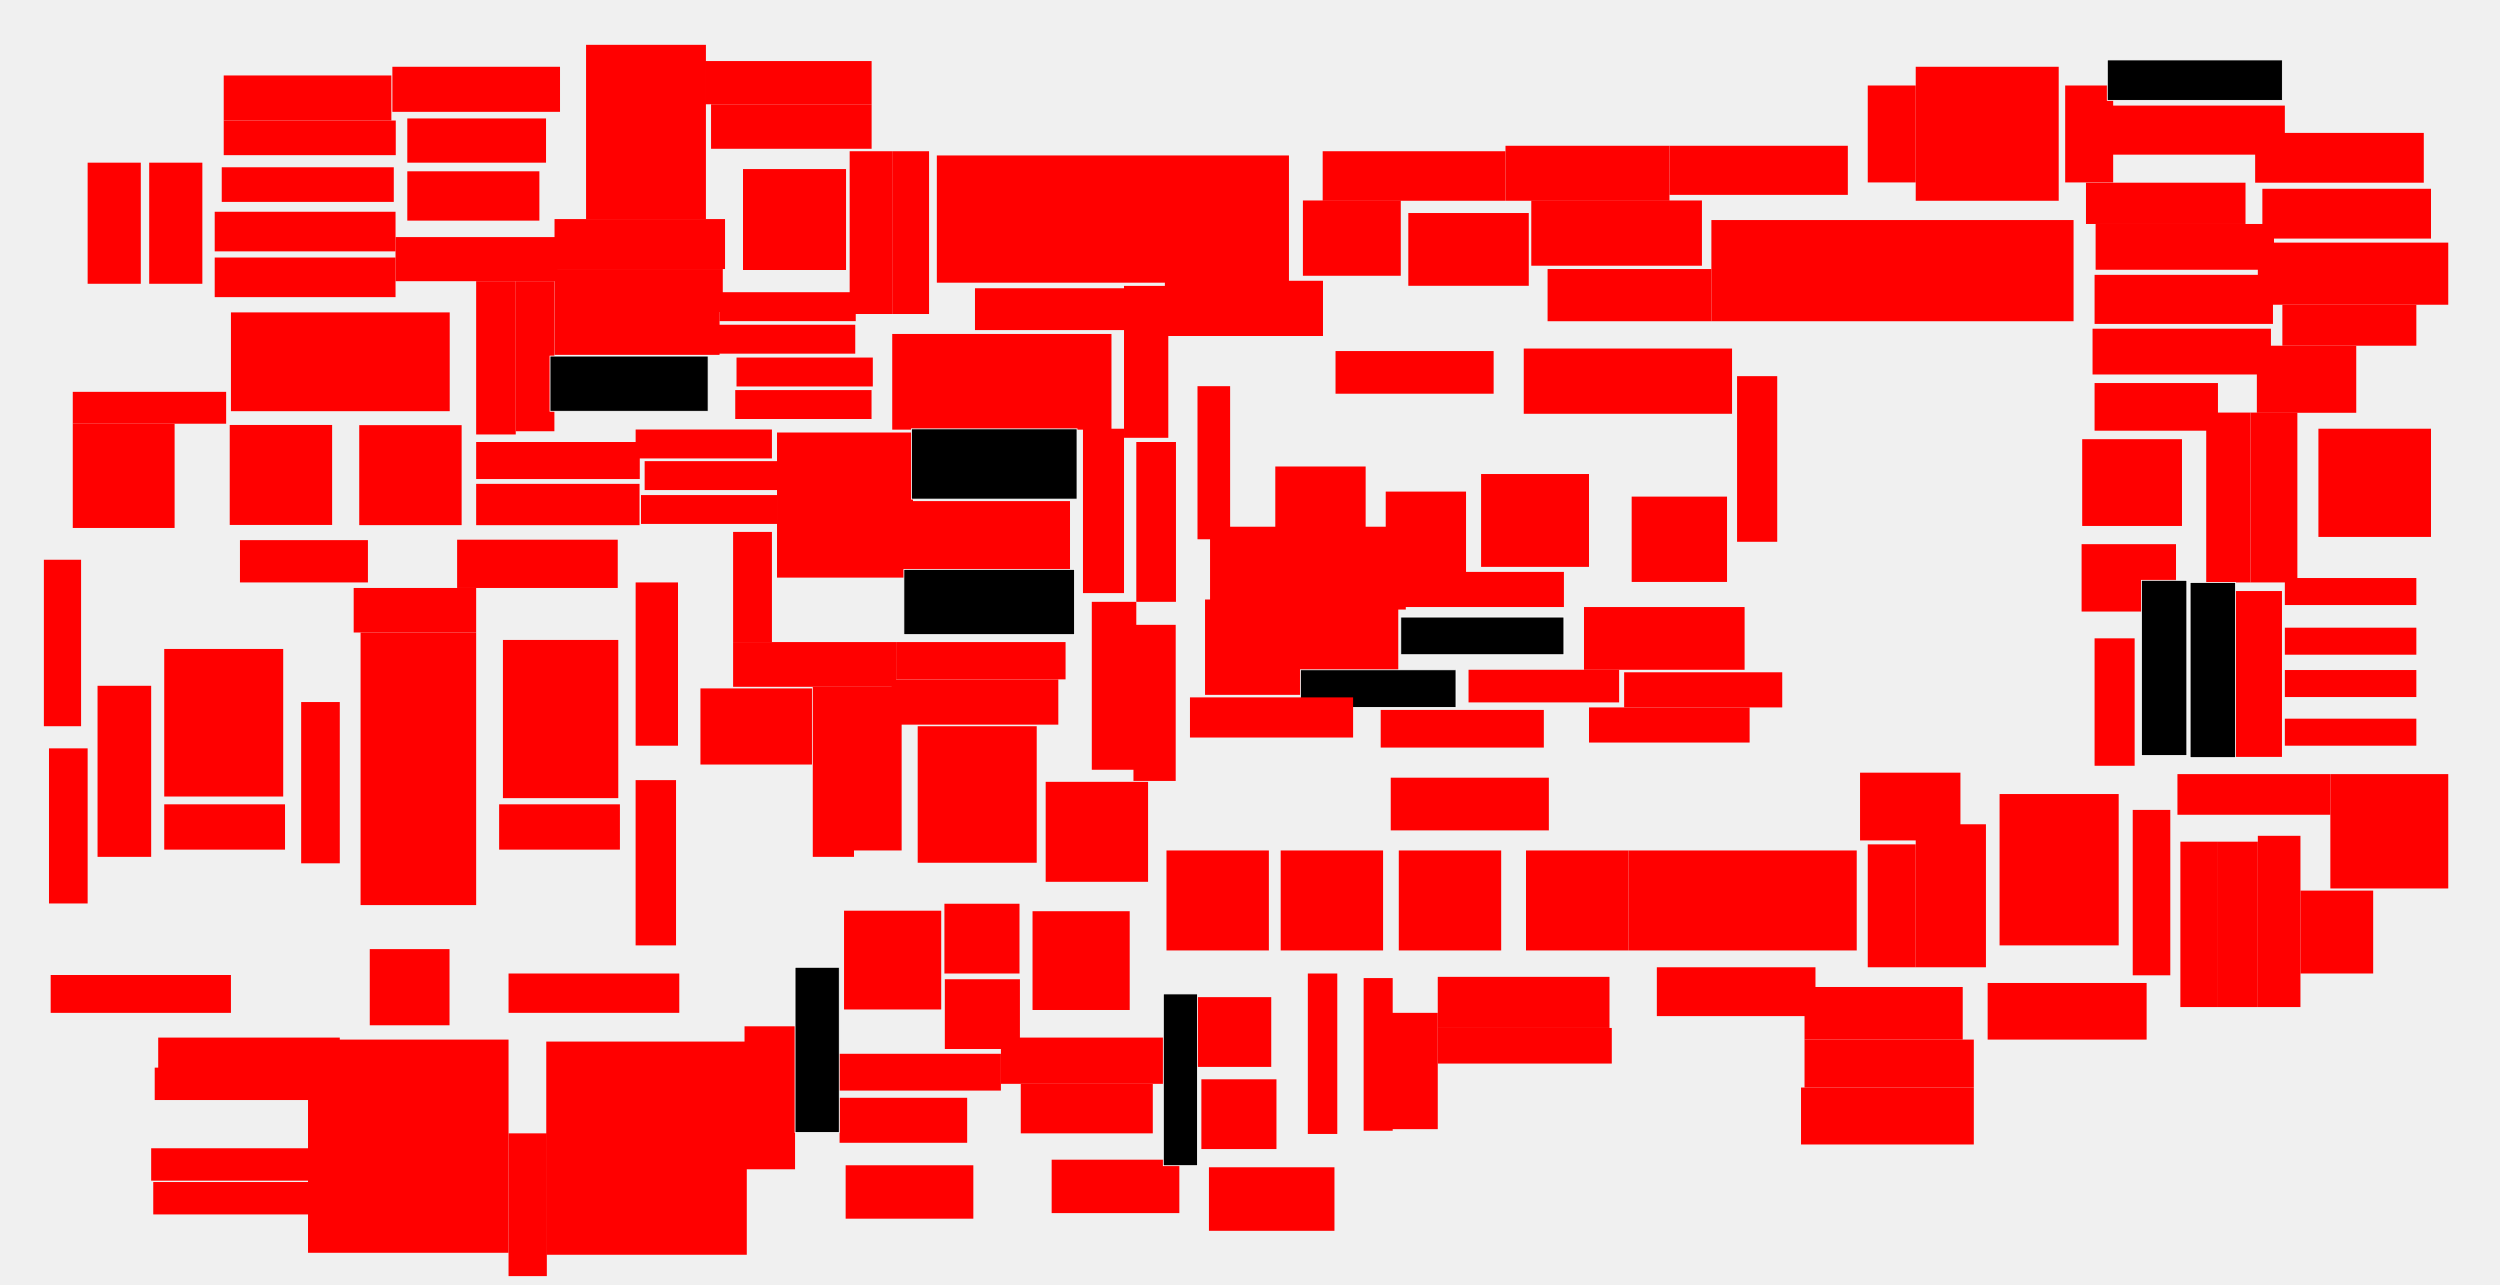
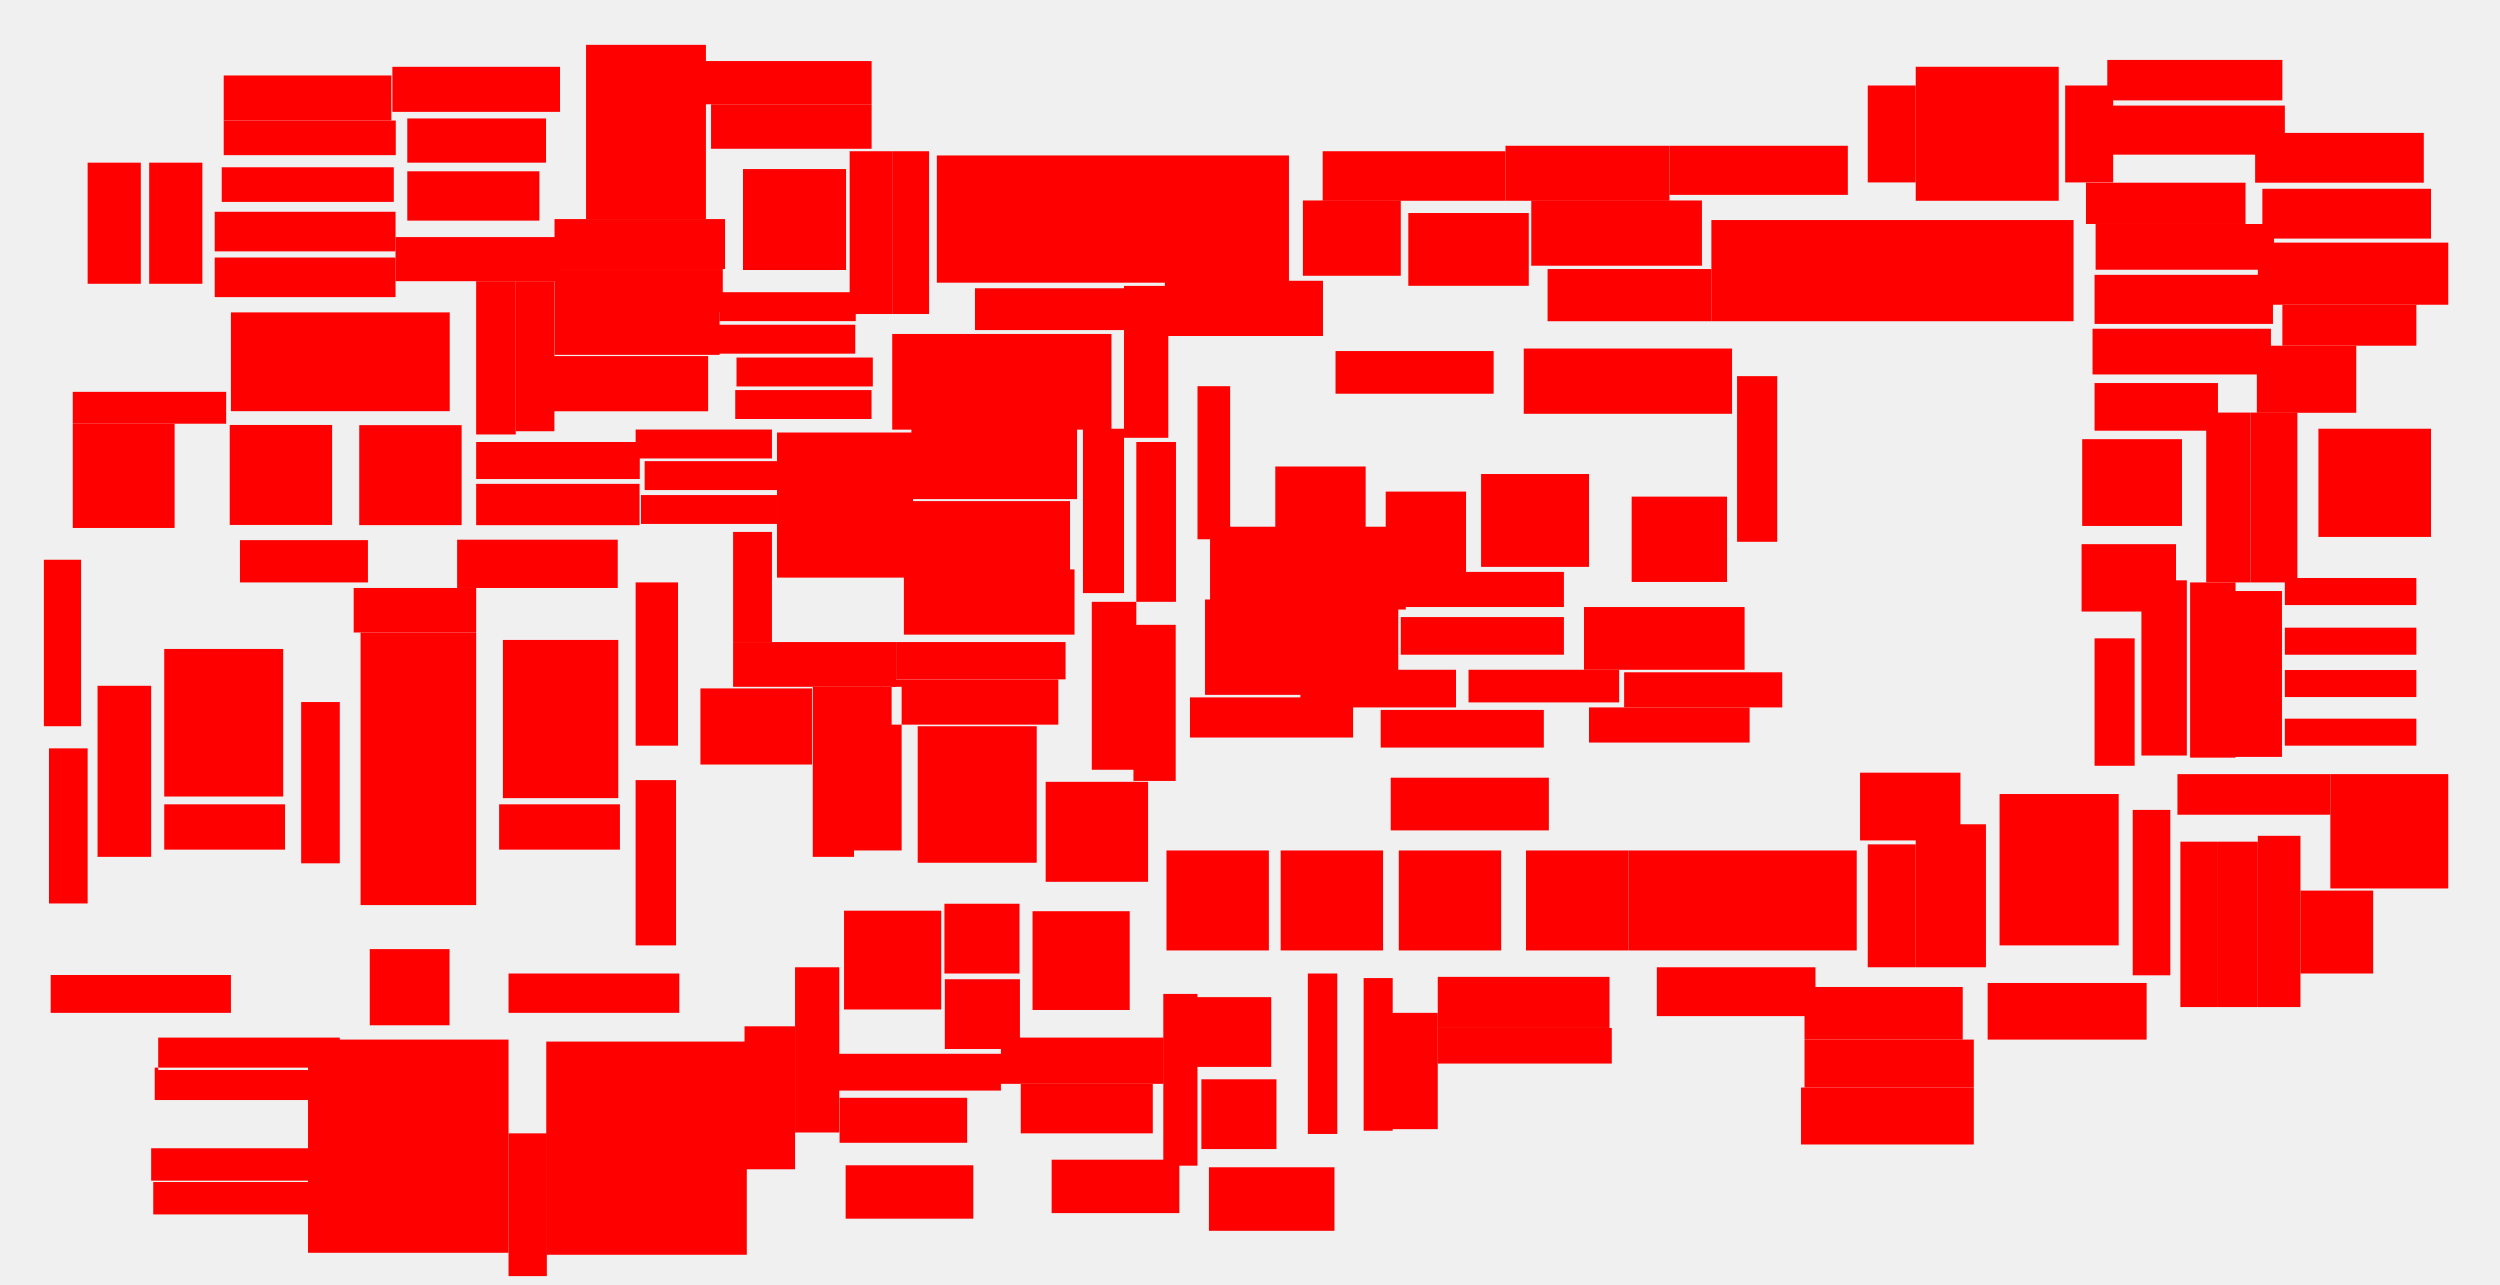
<svg xmlns="http://www.w3.org/2000/svg" version="1.1" id="Parts" x="0px" y="0px" width="3113px" height="1599px" viewBox="0 0 3113 1599" enable-background="new 0 0 3113 1599" xml:space="preserve">
  <g id="Transistors">
    <rect id="NTE128" x="2886.89" y="533.84" fill="#FF0000" width="140.19" height="134.74" />
    <rect id="NTE129" x="2901.75" y="963.92" fill="#FF0000" width="146.82" height="142.4" />
    <rect id="_J201" x="1725.5" y="612.13" fill="#FF0000" width="100" height="106.25" />
-     <g id="_BC560">
-       <rect x="1506.75" y="655.88" fill="#FF0000" width="243.75" height="103.12" />
-       <rect x="1844.25" y="590.25" fill="#FF0000" width="134.38" height="115.63" />
-       <rect id="n" x="1622.37" y="249.63" fill="#FF0000" width="121.88" height="93.75" />
-     </g>
-     <g id="_BC550">
-       <rect x="460.43" y="1181.82" fill="#FF0000" width="99.32" height="94.856" />
-       <rect x="1588" y="580.88" fill="#FF0000" width="112.5" height="78.12" />
-       <rect x="2031.75" y="618.38" fill="#FF0000" width="118.75" height="106.25" />
-       <rect x="1500.5" y="746.5" fill="#FF0000" width="240.63" height="118.75" />
-     </g>
+     <path id="_BC560" fill="#FF0000" d="M1750.5,759h-243.75V655.88h243.75V759z M1978.63,590.25h-134.38v115.63h134.38V590.25z    M1744.25,249.63h-121.88v93.75h121.88V249.63z" />
+     <path id="_BC550" fill="#FF0000" d="M460.43,1181.82h99.32v94.86h-99.32V1181.82z M1700.5,580.88H1588V659h112.5V580.88z    M2150.5,618.38h-118.75v106.25h118.75V618.38z M1741.13,746.5H1500.5v118.75h240.63V746.5z" />
  </g>
-   <g id="ICs">
+   <g id="IC">
    <rect id="NTE929" x="448.98" y="787.6" fill="#FF0000" width="143.93" height="339.41" />
-     <g id="_TL082">
-       <rect x="2489.86" y="988.73" fill="#FF0000" width="148.33" height="188.47" />
-       <rect x="729.77" y="55.82" fill="#FF0000" width="149.24" height="217.18" />
-     </g>
+     <path id="LM301" fill="#FF0000" d="M352.65,991.84H204.5V808.08h148.15V991.84z M769.89,796.86H626.24v196.98h143.65V796.86z    M2563.5,83.15h-178.03V250h178.03V83.15z" />
    <rect id="TL071" x="1142.71" y="904.3" fill="#FF0000" width="148.21" height="170" />
    <rect id="LM337" x="1309.52" y="1444.05" fill="#FF0000" width="159" height="66.5" />
    <rect id="LM317" x="1053" y="1451" fill="#FF0000" width="159" height="66.5" />
-     <g id="_LM301">
-       <rect x="204.5" y="808.08" fill="#FF0000" width="148.15" height="183.76" />
-       <rect x="626.24" y="796.86" fill="#FF0000" width="143.646" height="196.979" />
-       <rect x="2385.47" y="83.15" fill="#FF0000" width="178.03" height="166.85" />
-     </g>
    <rect id="_4558" x="967.54" y="538.57" fill="#FF0000" width="169.33" height="180.68" />
+     <path id="TL082" fill="#FF0000" d="M2489.86,988.73h148.33v188.47h-148.33V988.73z M879.01,55.82H729.77V273h149.24V55.82z" />
  </g>
  <g id="Diodes">
-     <g id="_1N4148">
-       <rect x="1897.37" y="434" fill="#FF0000" width="259.38" height="81.25" />
-       <rect x="2845.09" y="719.75" fill="#FF0000" width="163.74" height="33.65" />
-       <rect x="2845.09" y="781.59" fill="#FF0000" width="163.74" height="33.65" />
-       <rect x="2845.09" y="834.32" fill="#FF0000" width="163.74" height="33.646" />
-       <rect x="2845.09" y="894.89" fill="#FF0000" width="163.74" height="33.65" />
-       <rect x="791.5" y="534.84" fill="#FF0000" width="169.71" height="36.01" />
-       <polygon fill="#FF0000" points="972.43,574.21 972.43,610.22 802.72,610.22 802.72,574.21 972.439,574.21   " />
-       <polygon fill="#FF0000" points="967.88,616.43 967.87,652.44 798.16,652.44 798.16,616.43   " />
-       <rect x="915.53" y="485.73" fill="#FF0000" width="169.71" height="36.01" />
-       <rect x="917.12" y="445.22" fill="#FF0000" width="169.71" height="36.014" />
-       <rect x="895.25" y="404.37" fill="#FF0000" width="169.71" height="36.01" />
-       <polygon fill="#FF0000" points="1065.59,363.85 1065.58,399.86 895.87,399.86 895.87,363.85   " />
-     </g>
-     <g id="_1N4007">
-       <rect x="197" y="1292" fill="#FF0000" width="226.1" height="40.35" />
-       <rect x="192.65" y="1329.42" fill="#FF0000" width="226.1" height="40.35" />
-       <rect x="188.24" y="1429.82" fill="#FF0000" width="226.1" height="40.35" />
-       <rect x="190.83" y="1471.86" fill="#FF0000" width="226.1" height="40.35" />
-       <rect x="1246.34" y="1292" fill="#FF0000" width="202.66" height="57.6" />
-       <rect x="1034" y="1312.18" fill="#FF0000" width="212.34" height="45.82" />
-       <rect x="1628.51" y="1212.21" fill="#FF0000" width="36.67" height="199.79" />
-       <rect x="1698" y="1217.9" fill="#FF0000" width="36.189" height="190.1" />
-     </g>
+     <path id="_1N4148" fill="#FF0000" d="M2156.75,515.25h-259.38V434h259.38V515.25z M2845.09,753.4h163.74v-33.65h-163.74V753.4z    M2845.09,781.59h163.74v33.65h-163.74V781.59z M2845.09,834.32h163.74v33.65h-163.74V834.32z M2845.09,894.89h163.74v33.65   h-163.74V894.89z M961.21,570.85H791.5v-36.01h169.71V570.85z M972.43,574.21v36.01H802.72v-36.01h169.72H972.43z M967.88,616.43   l-0.01,36.01H798.16v-36.01H967.88L967.88,616.43z M1085.24,521.74H915.53v-36.01h169.71V521.74z M1086.83,481.23H917.12v-36.01   h169.71V481.23z M1064.96,440.38H895.25v-36.01h169.71V440.38z M1065.59,363.85l-0.01,36.01H895.87v-36.01H1065.59L1065.59,363.85z   " />
+     <path id="_1N4007" fill="#FF0000" d="M423.1,1332.35H197V1292h226.1V1332.35z M418.75,1329.42h-226.1v40.35h226.1V1329.42z    M414.34,1429.82h-226.1v40.35h226.1V1429.82z M416.93,1471.86h-226.1v40.35h226.1V1471.86z M1449,1292h-202.66v57.6H1449V1292z    M1246.34,1312.18H1034V1358h212.34V1312.18z M1665.18,1212.21h-36.67V1412h36.67V1212.21z M1734.19,1217.9H1698V1408h36.19V1217.9   z" />
  </g>
  <g id="Trimmers">
+     <path id="_5K_Trimmer" fill="#FF0000" d="M1172,1257h-121v-123h121V1257z M1406.71,1134.64h-121v123h121V1134.64z" />
+     <path id="_50K_Trimmer" fill="#FF0000" d="M1753.63,265.25h150v90.63h-150V265.25z M1580,1059h-127.5v124.5H1580V1059z    M1722.21,1183.5h-127.5V1059h127.5V1183.5z M1869.27,1183.5h-127.5V1059h127.5V1183.5z M2027.67,1183.5h-127.5V1059h127.5V1183.5z    M1429.58,1098.03h-127.5v-124.5h127.5V1098.03z M574.82,653.89h-127.5v-124.5h127.5V653.89z M413.56,653.66h-127.5v-124.5h127.5   V653.66z M1053.5,336.2H925.19V210.51h128.31V336.2z" />
    <rect id="_500K_Trimmer" x="90.61" y="527.61" fill="#FF0000" width="126.81" height="129.81" />
-     <g id="_50K_Trimmer">
-       <rect x="1741.77" y="1059" fill="#FF0000" width="127.5" height="124.5" />
-       <rect x="1900.17" y="1059" fill="#FF0000" width="127.5" height="124.5" />
-       <rect x="1302.08" y="973.53" fill="#FF0000" width="127.5" height="124.5" />
-       <rect x="447.32" y="529.39" fill="#FF0000" width="127.5" height="124.5" />
-       <rect x="286.06" y="529.16" fill="#FF0000" width="127.5" height="124.5" />
-       <rect x="925.19" y="210.51" fill="#FF0000" width="128.31" height="125.69" />
-       <rect x="1753.63" y="265.25" fill="#FF0000" width="150" height="90.63" />
-       <rect x="1452.5" y="1059" fill="#FF0000" width="127.5" height="124.5" />
-       <rect x="1594.71" y="1059" fill="#FF0000" width="127.5" height="124.5" />
-     </g>
-     <g id="_5K_Trimmer">
-       <rect x="1051" y="1134" fill="#FF0000" width="121" height="123" />
-       <rect x="1285.71" y="1134.64" fill="#FF0000" width="121" height="123" />
-     </g>
  </g>
  <g id="Capacitors">
+     <g id="Electrolytic">
+       <rect id="_1uF_50v" x="2592.75" y="546.87" fill="#FF0000" width="124.24" height="108.05" />
+       <rect id="_4.7uF_25v" x="2131.02" y="274" fill="#FF0000" width="450.98" height="126" />
+       <path id="_10uF_25v" fill="#FF0000" d="M1589.45,1430.81h-93.5v-86.87h93.5V1430.81z M1582.95,1241.64h-93.5v86.87h93.5V1241.64z     M1270,1219.35h-93.5v86.87h93.5V1219.35z M1269.49,1125.34h-93.5v86.87h93.5V1125.34z" />
+       <path id="_1000uF_50v" fill="#FF0000" d="M633.24,1559.97H383.55V1294.5h249.69V1559.97z M929.9,1296.97H680.21v265.47H929.9    V1296.97z" />
+       <path id="_22uF_16v" fill="#FF0000" d="M2955.08,1212.21h-90.56v-103.23h90.56V1212.21z M2709.56,677.59H2592v83.91h117.56V677.59    z M2810.23,514H2934v-83.52h-123.77V514z M2441.13,962.13h-125v84.38h125V962.13z" />
+     </g>
    <g id="Tantalum">
-       <rect id="_22uf" x="872.18" y="857.21" fill="#FF0000" width="138.894" height="94.79" />
+       <rect id="_22uf" x="872.18" y="857.21" fill="#FF0000" width="138.89" height="94.79" />
    </g>
    <g id="Film">
      <rect id="_0.47uF" x="2027.67" y="1059" fill="#FF0000" width="284.33" height="124.5" />
      <rect id="_1.8uF" x="1166.55" y="193.58" fill="#FF0000" width="438.45" height="158.42" />
      <rect id="_0.33uF" x="287.57" y="389" fill="#FF0000" width="272.42" height="123" />
+       <path id="_100nF" fill="#FF0000" d="M1661.67,1532.6h-156.3v-79.11h156.3V1532.6z M680.92,1411.25h-47.68v177.76h47.68V1411.25z     M990,1277.96h-62.91v178.02H990V1277.96z M1204.31,1366.97h-158.87V1423h158.87V1366.97z M1435.46,1349.66h-164.4v61.59h164.4    V1349.66z M1730.89,1406.02h59.4V1261.2h-59.4V1406.02z" />
      <rect id="_0.01uF" x="1111" y="415.85" fill="#FF0000" width="273" height="119.15" />
-       <g id="_100nF">
-         <rect x="1505.37" y="1453.49" fill="#FF0000" width="156.3" height="79.106" />
-         <rect x="633.24" y="1411.25" fill="#FF0000" width="47.68" height="177.76" />
-         <rect x="927.09" y="1277.96" fill="#FF0000" width="62.91" height="178.021" />
-         <rect x="1045.439" y="1366.97" fill="#FF0000" width="158.868" height="56.03" />
-         <rect x="1271.061" y="1349.66" fill="#FF0000" width="164.399" height="61.59" />
-         <rect x="1730.89" y="1261.2" fill="#FF0000" width="59.4" height="144.816" />
-       </g>
-       <g id="_1nF">
-         <rect x="791.46" y="971.41" fill="#FF0000" width="50.34" height="205.79" />
-         <rect x="185.77" y="202.56" fill="#FF0000" width="66.2" height="150.8" />
-         <rect x="109.13" y="202.56" fill="#FF0000" width="66.2" height="150.8" />
-         <rect x="2608.17" y="476.97" fill="#FF0000" width="153.62" height="59.33" />
-         <rect x="2608.17" y="794.86" fill="#FF0000" width="49.89" height="158.68" />
-         <rect x="507.16" y="147.5" fill="#FF0000" width="172.76" height="55.06" />
-         <rect x="507.16" y="213.31" fill="#FF0000" width="164.479" height="61.42" />
-       </g>
-     </g>
-     <g id="Electrolytic">
-       <g id="_1000uF_50v">
-         <rect x="383.55" y="1294.5" fill="#FF0000" width="249.69" height="265.47" />
-         <rect x="680.21" y="1296.97" fill="#FF0000" width="249.69" height="265.47" />
-       </g>
-       <g id="_22uF_16v">
-         <rect x="2864.52" y="1108.98" fill="#FF0000" width="90.563" height="103.229" />
-         <rect x="2592" y="677.59" fill="#FF0000" width="117.561" height="83.91" />
-         <rect x="2810.23" y="430.48" fill="#FF0000" width="123.77" height="83.52" />
-         <rect x="2316.13" y="962.13" fill="#FF0000" width="125" height="84.38" />
-       </g>
-       <g id="_10uF_25v">
-         <rect x="1495.95" y="1343.939" fill="#FF0000" width="93.5" height="86.868" />
-         <rect x="1489.45" y="1241.64" fill="#FF0000" width="93.5" height="86.87" />
-         <rect x="1176.5" y="1219.35" fill="#FF0000" width="93.5" height="86.87" />
-         <rect x="1175.99" y="1125.34" fill="#FF0000" width="93.5" height="86.87" />
-       </g>
-       <rect id="_4.7uF_25v" x="2131.02" y="274" fill="#FF0000" width="450.98" height="126" />
-       <rect id="_1uF_50v" x="2592.75" y="546.87" fill="#FF0000" width="124.24" height="108.05" />
+       <path id="_1nF" fill="#FF0000" d="M791.46,971.41h50.34v205.79h-50.34V971.41z M175.33,202.56h-66.2v150.8h66.2V202.56z     M251.97,202.56h-66.2v150.8h66.2V202.56z M2761.79,476.97h-153.62v59.33h153.62V476.97z M2608.17,953.54h49.89V794.86h-49.89    V953.54z M679.92,147.5H507.16v55.06h172.76V147.5z M671.64,213.31H507.16v61.42h164.48V213.31z" />
    </g>
    <g id="Ceramic">
      <rect id="_560pF" x="1972.38" y="755.88" fill="#FF0000" width="200" height="78.13" />
-       <g id="_150pF">
-         <rect x="2842" y="379.46" fill="#FF0000" width="166.83" height="51.021" />
-         <rect x="440.4" y="732.14" fill="#FF0000" width="152.51" height="55.46" />
-       </g>
-       <g id="_100pF">
-         <rect x="912.86" y="662.35" fill="#FF0000" width="48.35" height="137.15" />
-         <polygon fill="#FF0000" points="2811.45,379.46 3048.57,379.46 3048.57,302.11 2811.449,302.11    " />
-       </g>
+       <path id="_150pF" fill="#FF0000" d="M3008.83,430.48H2842v-51.02h166.83V430.48z M592.91,732.14H440.4v55.46h152.51V732.14z" />
+       <path id="_100pF" fill="#FF0000" d="M961.21,799.5h-48.35V662.35h48.35V799.5z M2811.45,379.46h237.12v-77.35h-237.12    L2811.45,379.46L2811.45,379.46z" />
      <rect id="_22pF" x="2325.72" y="1051.4" fill="#FF0000" width="59.75" height="153.05" />
      <rect id="_15pF" x="621.51" y="1001.54" fill="#FF0000" width="150.41" height="56.42" />
-       <g id="_10pF">
-         <rect x="298.79" y="672.57" fill="#FF0000" width="159.35" height="52.67" />
-         <rect x="2571.561" y="106.47" fill="#FF0000" width="59.75" height="120.69" />
-         <rect x="2325.72" y="106.47" fill="#FF0000" width="59.75" height="120.69" />
-       </g>
+       <path id="_10pF" fill="#FF0000" d="M458.14,725.24H298.79v-52.67h159.35V725.24z M2631.31,106.47h-59.75v120.69h59.75V106.47z     M2385.47,106.47h-59.75v120.69h59.75V106.47z" />
      <rect id="_5pF" x="204.5" y="1001.54" fill="#FF0000" width="150.41" height="56.42" />
    </g>
  </g>
  <g id="Resistors">
-     <g id="_22M">
-       <polygon fill="#FF0000" points="287.56,1214.061 63.1,1214.061 63.1,1261.2 287.57,1261.2   " />
-       <rect x="791.5" y="725.24" fill="#FF0000" width="52.75" height="203.3" />
-     </g>
+     <path id="_22M" fill="#FF0000" d="M287.56,1214.06H63.1v47.14h224.47L287.56,1214.06L287.56,1214.06z M844.25,928.54H791.5v-203.3   h52.75V928.54z" />
+     <path id="_1M5" fill="#FF0000" d="M592.91,350.13h49.3V541h-49.3V350.13z M2007,1280h-216.71v44.35H2007V1280z" />
    <rect id="_1M29" x="1790.29" y="1216.38" fill="#FF0000" width="213.85" height="63.62" />
-     <g id="_1M5">
-       <rect x="592.91" y="350.13" fill="#FF0000" width="49.3" height="190.87" />
-       <rect x="1790.29" y="1280" fill="#FF0000" width="216.71" height="44.35" />
-     </g>
-     <g id="_909K">
-       <rect x="690.5" y="335" fill="#FF0000" width="209.5" height="53.5" />
-       <rect x="90.61" y="487.93" fill="#FF0000" width="190.98" height="39.684" />
-     </g>
+     <path id="_909K" fill="#FF0000" d="M281.59,527.61H90.61v-39.68h190.98V527.61z M900,335H690.5v53.5H900V335z" />
    <rect id="_523K" x="1647" y="188.31" fill="#FF0000" width="227.64" height="61.69" />
    <rect id="_390K" x="642.21" y="350.13" fill="#FF0000" width="48.12" height="186.86" />
-     <rect id="_300K" x="1927.05" y="335" fill="#FF0000" width="203.96" height="65" />
    <rect id="_200K" x="2247" y="1294.5" fill="#FF0000" width="210.79" height="59.7" />
-     <g id="_100K">
-       <rect x="2385.47" y="1026.38" fill="#FF0000" width="87.42" height="178.07" />
-       <rect x="1906.75" y="249.63" fill="#FF0000" width="212.5" height="81.25" />
-       <rect x="1063.4" y="855.21" fill="#FF0000" width="59.33" height="203.79" />
-       <polygon fill="#FF0000" points="1317.82,846.03 1110.26,846.03 1110.26,902.33 1317.82,902.33   " />
-       <rect x="1411.39" y="778.04" fill="#FF0000" width="52.591" height="194.38" />
-       <rect x="375" y="874.18" fill="#FF0000" width="48.11" height="200.82" />
-       <rect x="569.2" y="672.04" fill="#FF0000" width="200.01" height="60.1" />
-       <rect x="2475.02" y="1224" fill="#FF0000" width="197.961" height="70.5" />
-       <rect x="2802.26" y="513.74" fill="#FF0000" width="58.42" height="211.5" />
-       <rect x="1214.04" y="358.94" fill="#FF0000" width="206.149" height="52.08" />
-     </g>
+     <path id="_100K" fill="#FF0000" d="M2385.47,1026.38h87.42v178.07h-87.42V1026.38z M2119.25,249.63h-212.5v81.25h212.5V249.63z    M1063.4,855.21h59.33V1059h-59.33V855.21z M1317.82,846.03h-207.56v56.3h207.56V846.03L1317.82,846.03z M1463.98,778.04h-52.59   v194.38h52.59V778.04z M423.11,874.18H375V1075h48.11V874.18z M769.21,672.04H569.2v60.1h200.01V672.04z M2672.98,1224h-197.96   v70.5h197.96V1224z M2860.68,513.74h-58.42v211.5h58.42V513.74z M1420.19,358.94h-206.15v52.08h206.15V358.94z" />
    <rect id="_90K9" x="2063.08" y="1204.45" fill="#FF0000" width="197.54" height="60.81" />
-     <rect id="_24K9" x="1136.87" y="623.96" fill="#FF0000" width="195.5" height="95.29" />
    <rect id="_23K2" x="592.91" y="550.38" fill="#FF0000" width="203.75" height="46.12" />
-     <g id="_22K1">
-       <rect x="2608.17" y="342.24" fill="#FF0000" width="222.13" height="61.1" />
-       <rect x="2622.96" y="131.48" fill="#FF0000" width="222.13" height="61.1" />
-     </g>
-     <g id="_20K">
-       <polygon fill="#FF0000" points="490.34,208.29 490.34,251.4 276.11,251.4 276.11,208.29   " />
-       <rect x="2242.63" y="1354.2" fill="#FF0000" width="215.16" height="70.91" />
-       <rect x="278.58" y="150.09" fill="#FF0000" width="214.229" height="43.11" />
-     </g>
-     <g id="_10K">
-       <rect x="1399.62" y="355.99" fill="#FF0000" width="55.16" height="189.16" />
-       <rect x="2817.09" y="235.07" fill="#FF0000" width="209.99" height="62.01" />
-       <rect x="2808.11" y="165.49" fill="#FF0000" width="209.989" height="62.01" />
-       <rect x="2078.8" y="181.52" fill="#FF0000" width="222.12" height="61.14" />
-       <rect x="877.91" y="76.02" fill="#FF0000" width="207.43" height="53.81" />
-       <rect x="267.36" y="320.68" fill="#FF0000" width="225.16" height="49.32" />
-       <rect x="267.36" y="263.68" fill="#FF0000" width="225.16" height="49.32" />
-       <rect x="1115.84" y="799.5" fill="#FF0000" width="211" height="46.44" />
-     </g>
+     <path id="_22K1" fill="#FF0000" d="M2608.17,342.24h222.13v61.1h-222.13V342.24z M2622.96,192.58h222.13v-61.1h-222.13V192.58z" />
+     <path id="_20K" fill="#FF0000" d="M492.81,150.09H278.58v43.11h214.23V150.09z M490.34,208.29v43.11H276.11v-43.11H490.34   L490.34,208.29z M2457.79,1425.11h-215.16v-70.91h215.16V1425.11z" />
+     <path id="_10K" fill="#FF0000" d="M1454.78,545.15h-55.16V355.99h55.16V545.15z M2817.09,297.08h209.99v-62.01h-209.99V297.08z    M2808.11,165.49h209.99v62.01h-209.99V165.49z M2078.8,181.52h222.12v61.14H2078.8V181.52z M877.91,76.02h207.43v53.81H877.91   V76.02z M267.36,320.68h225.16V370H267.36V320.68z M267.36,263.68h225.16V313H267.36V263.68z M1326.84,845.94h-211V799.5h211   V845.94z" />
    <rect id="_7K5" x="1111.72" y="188.31" fill="#FF0000" width="45.15" height="202.69" />
    <rect id="_6K04" x="54.63" y="697" fill="#FF0000" width="46.33" height="207.29" />
-     <g id="_5K6">
-       <rect x="2811.451" y="1040.75" fill="#FF0000" width="53.068" height="213.25" />
-       <rect x="2781.39" y="735.95" fill="#FF0000" width="60.11" height="206.54" />
-     </g>
+     <path id="_5K6" fill="#FF0000" d="M2864.52,1254h-53.07v-213.25h53.07V1254z M2781.39,942.49h60.11V735.95h-60.11V942.49z" />
    <rect id="_5K49" x="690.5" y="272.79" fill="#FF0000" width="212.32" height="62.21" />
-     <g id="_4K7">
-       <rect x="1828.63" y="834" fill="#FF0000" width="187.5" height="40.63" />
-       <rect x="61" y="931.86" fill="#FF0000" width="48.13" height="193.14" />
-       <polygon fill="#FF0000" points="1115.84,855.21 912.86,855.21 912.86,799.5 1115.839,799.5 1115.839,855.21   " />
-       <rect x="2715" y="1048.05" fill="#FF0000" width="46.79" height="205.95" />
-       <rect x="2655.67" y="1008.5" fill="#FF0000" width="46.79" height="205.95" />
-       <polygon fill="#FF0000" points="1085.34,129.83 1085.34,185.26 885.4,185.26 885.4,129.83   " />
-     </g>
+     <path id="_4K7" fill="#FF0000" d="M2016.13,874.63h-187.5V834h187.5V874.63z M109.13,931.86H61V1125h48.13V931.86z M1115.84,855.21   H912.86V799.5h202.98V855.21z M2761.79,1254H2715v-205.95h46.79V1254z M2702.46,1214.45h-46.79V1008.5h46.79V1214.45z    M1085.34,129.83v55.43H885.4v-55.43H1085.34L1085.34,129.83z" />
    <rect id="_3K3_or_10K" x="1359.5" y="749.4" fill="#FF0000" width="55.42" height="209.1" />
    <rect id="_3K02" x="121.46" y="853.95" fill="#FF0000" width="66.78" height="213.01" />
-     <g id="_2K4">
-       <rect x="2597.46" y="227.5" fill="#FF0000" width="198.649" height="51.4" />
-       <rect x="1058" y="188.31" fill="#FF0000" width="53.72" height="202.69" />
-     </g>
-     <g id="_2K2">
-       <polygon fill="#FF0000" points="2605.64,409.31 2827.77,409.31 2827.77,466.31 2605.641,466.31   " />
-       <rect x="2609.46" y="278.9" fill="#FF0000" width="222.13" height="57" />
-       <polygon fill="#FF0000" points="487.34,93.97 278.58,93.97 278.58,150.09 487.33,150.09   " />
-       <polygon fill="#FF0000" points="697.33,83.15 488.58,83.15 488.58,139.27 697.33,139.27   " />
-       <rect x="2711.35" y="963.92" fill="#FF0000" width="190.4" height="50.62" />
-       <rect x="2761.79" y="1048.061" fill="#FF0000" width="49.66" height="205.939" />
-       <rect x="1491.12" y="480.88" fill="#FF0000" width="40.63" height="190.62" />
-     </g>
-     <g id="_1K5">
-       <rect x="1012.07" y="855.21" fill="#FF0000" width="51.33" height="211.75" />
-       <rect x="1348.51" y="533.84" fill="#FF0000" width="51.11" height="204.68" />
-       <rect x="592.91" y="602.5" fill="#FF0000" width="203.45" height="51.45" />
-     </g>
-     <g id="_1K">
-       <rect x="492.52" y="295.22" fill="#FF0000" width="201.553" height="54.91" />
-       <rect x="690.5" y="388.5" fill="#FF0000" width="205.5" height="53.38" />
-       <rect x="2247" y="1229" fill="#FF0000" width="196.98" height="65.5" />
-       <rect x="633.24" y="1212.21" fill="#FF0000" width="212.607" height="48.99" />
-       <rect x="1731.75" y="968.38" fill="#FF0000" width="196.88" height="65.62" />
-     </g>
+     <path id="_2K4" fill="#FF0000" d="M2796.11,278.9h-198.65v-51.4h198.65V278.9z M1111.72,188.31H1058V391h53.72V188.31z" />
+     <path id="_2K2" fill="#FF0000" d="M2605.64,409.31h222.13v57h-222.13L2605.64,409.31L2605.64,409.31z M2609.46,335.9h222.13v-57   h-222.13V335.9z M487.34,93.97H278.58v56.12h208.75L487.34,93.97L487.34,93.97z M697.33,83.15H488.58v56.12h208.75V83.15   L697.33,83.15z M2901.75,1014.54h-190.4v-50.62h190.4V1014.54z M2811.45,1048.06h-49.66V1254h49.66V1048.06z M1531.75,480.88   h-40.63V671.5h40.63V480.88z" />
+     <path id="_1K5" fill="#FF0000" d="M1063.4,1066.96h-51.33V855.21h51.33V1066.96z M1399.62,533.84h-51.11v204.68h51.11V533.84z    M796.36,602.5H592.91v51.45h203.45V602.5z" />
+     <path id="_1K" fill="#FF0000" d="M492.52,295.22h201.55v54.91H492.52V295.22z M690.5,441.88H896V388.5H690.5V441.88z M2247,1294.5   h196.98V1229H2247V1294.5z M845.85,1212.21H633.24v48.99h212.61V1212.21z M1928.63,968.38h-196.88V1034h196.88V968.38z" />
    <rect id="_470R" x="1450.5" y="349.63" fill="#FF0000" width="196.88" height="68.75" />
-     <g id="_390R">
-       <rect x="2022.37" y="837.13" fill="#FF0000" width="196.88" height="43.75" />
-       <rect x="1747.38" y="712.13" fill="#FF0000" width="200" height="43.75" />
-     </g>
-     <rect id="_270R" x="1414.92" y="550.38" fill="#FF0000" width="49.38" height="199.021" />
+     <path id="_390R" fill="#FF0000" d="M2219.25,880.88h-196.88v-43.75h196.88V880.88z M1947.38,712.13h-200v43.75h200V712.13z" />
+     <rect id="_270R" x="1414.92" y="550.38" fill="#FF0000" width="49.38" height="199.02" />
    <rect id="_220R" x="1978.63" y="880.88" fill="#FF0000" width="200" height="43.75" />
-     <path id="_200R" stroke="#FFFFFF" stroke-miterlimit="10" d="M1134.88,534h206.25v87.5h-206.25V534z M1125.5,709H1338v81.25h-212.5   V709z" />
-     <path id="_120R" stroke="#FFFFFF" stroke-miterlimit="10" d="M1448.561,1237.63h42.529v213.87h-42.529V1237.63z M990,1204.45   h55.061v205.729H990V1204.45z" />
-     <g id="_100R">
-       <rect x="2747.189" y="513.74" fill="#FF0000" width="55.067" height="211.5" />
-       <rect x="1874.64" y="181.52" fill="#FF0000" width="204.16" height="68.48" />
-     </g>
-     <path id="_22R" stroke="#FFFFFF" stroke-miterlimit="10" d="M2727.13,725.24h56.56v218.18h-56.56V725.24z M2666.5,722.62h56.561   V940.8H2666.5V722.62z M2624,74.63h218V125h-218V74.63z M684.88,443.38h196.88v68.75H684.88V443.38z M1619.25,834H1813v46.88   h-193.75V834z M1744.25,768.37h203.13v46.88h-203.13V768.37z" />
-     <g id="_Select">
-       <rect x="2163" y="468.38" fill="#FF0000" width="50" height="206.25" />
-       <rect x="1719.25" y="884" fill="#FF0000" width="203.13" height="46.88" />
-       <rect x="1663" y="437.13" fill="#FF0000" width="196.88" height="53.13" />
-       <rect x="1481.75" y="868.38" fill="#FF0000" width="203.13" height="50" />
-     </g>
+     <path id="_200R" fill="#FF0000" d="M1134.88,534h206.25v87.5h-206.25V534z M1125.5,790.25H1338V709h-212.5V790.25z" />
+     <path id="_120R" fill="#FF0000" d="M1491.09,1451.5h-42.53v-213.87h42.53V1451.5z M1045.06,1204.45H990v205.73h55.06V1204.45z" />
+     <path id="_100R" fill="#FF0000" d="M2747.19,513.74h55.07v211.5h-55.07V513.74z M2078.8,181.52h-204.16V250h204.16V181.52z" />
+     <rect id="_300K" x="1927.05" y="335" fill="#FF0000" width="203.96" height="65" />
+     <rect id="_24K9" x="1136.87" y="623.96" fill="#FF0000" width="195.5" height="95.29" />
+     <path id="_22R" fill="#FF0000" d="M2727.13,943.42h56.56V725.24h-56.56V943.42z M2666.5,722.62h56.56V940.8h-56.56V722.62z    M2624,74.63h218V125h-218V74.63z M684.88,443.38h196.88v68.75H684.88V443.38z M1813,880.88h-193.75V834H1813V880.88z    M1947.38,815.25h-203.13v-46.88h203.13V815.25z" />
+     <path id="_Select" fill="#FF0000" d="M2213,674.63h-50V468.38h50V674.63z M1922.38,884h-203.13v46.88h203.13V884z M1859.88,437.13   H1663v53.13h196.88V437.13z M1684.88,868.38h-203.13v50h203.13V868.38z" />
  </g>
</svg>
